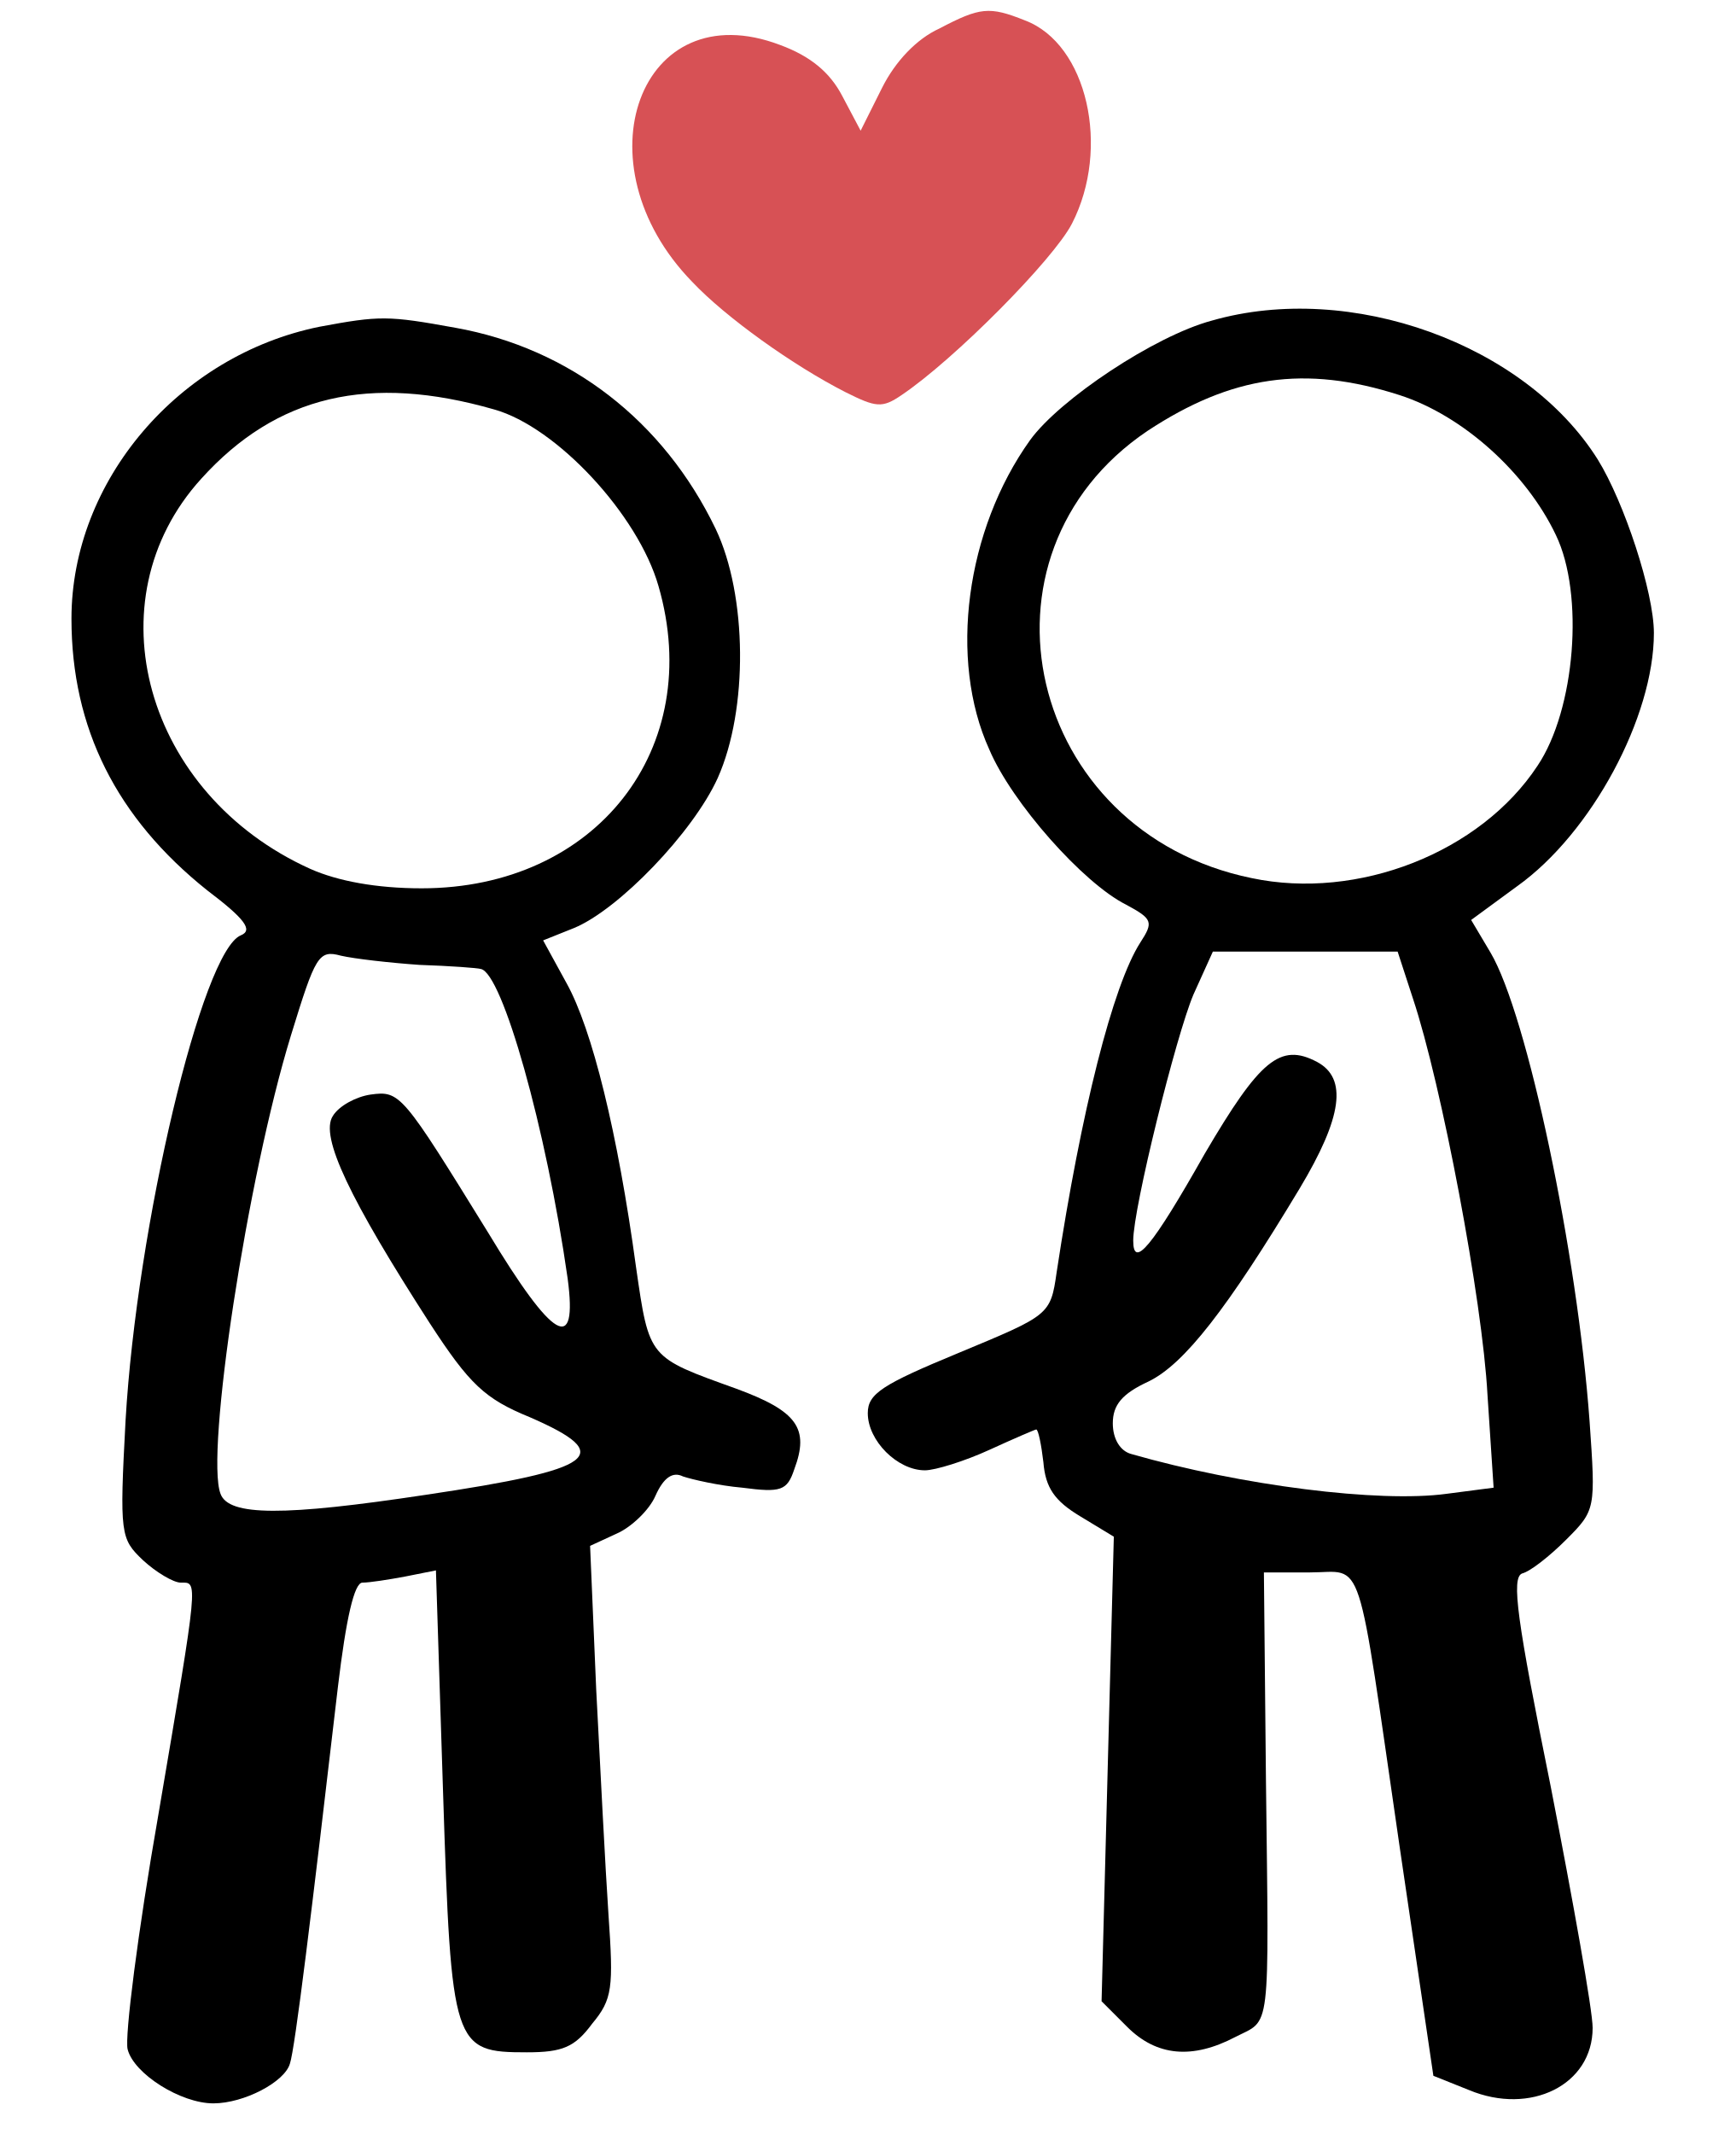
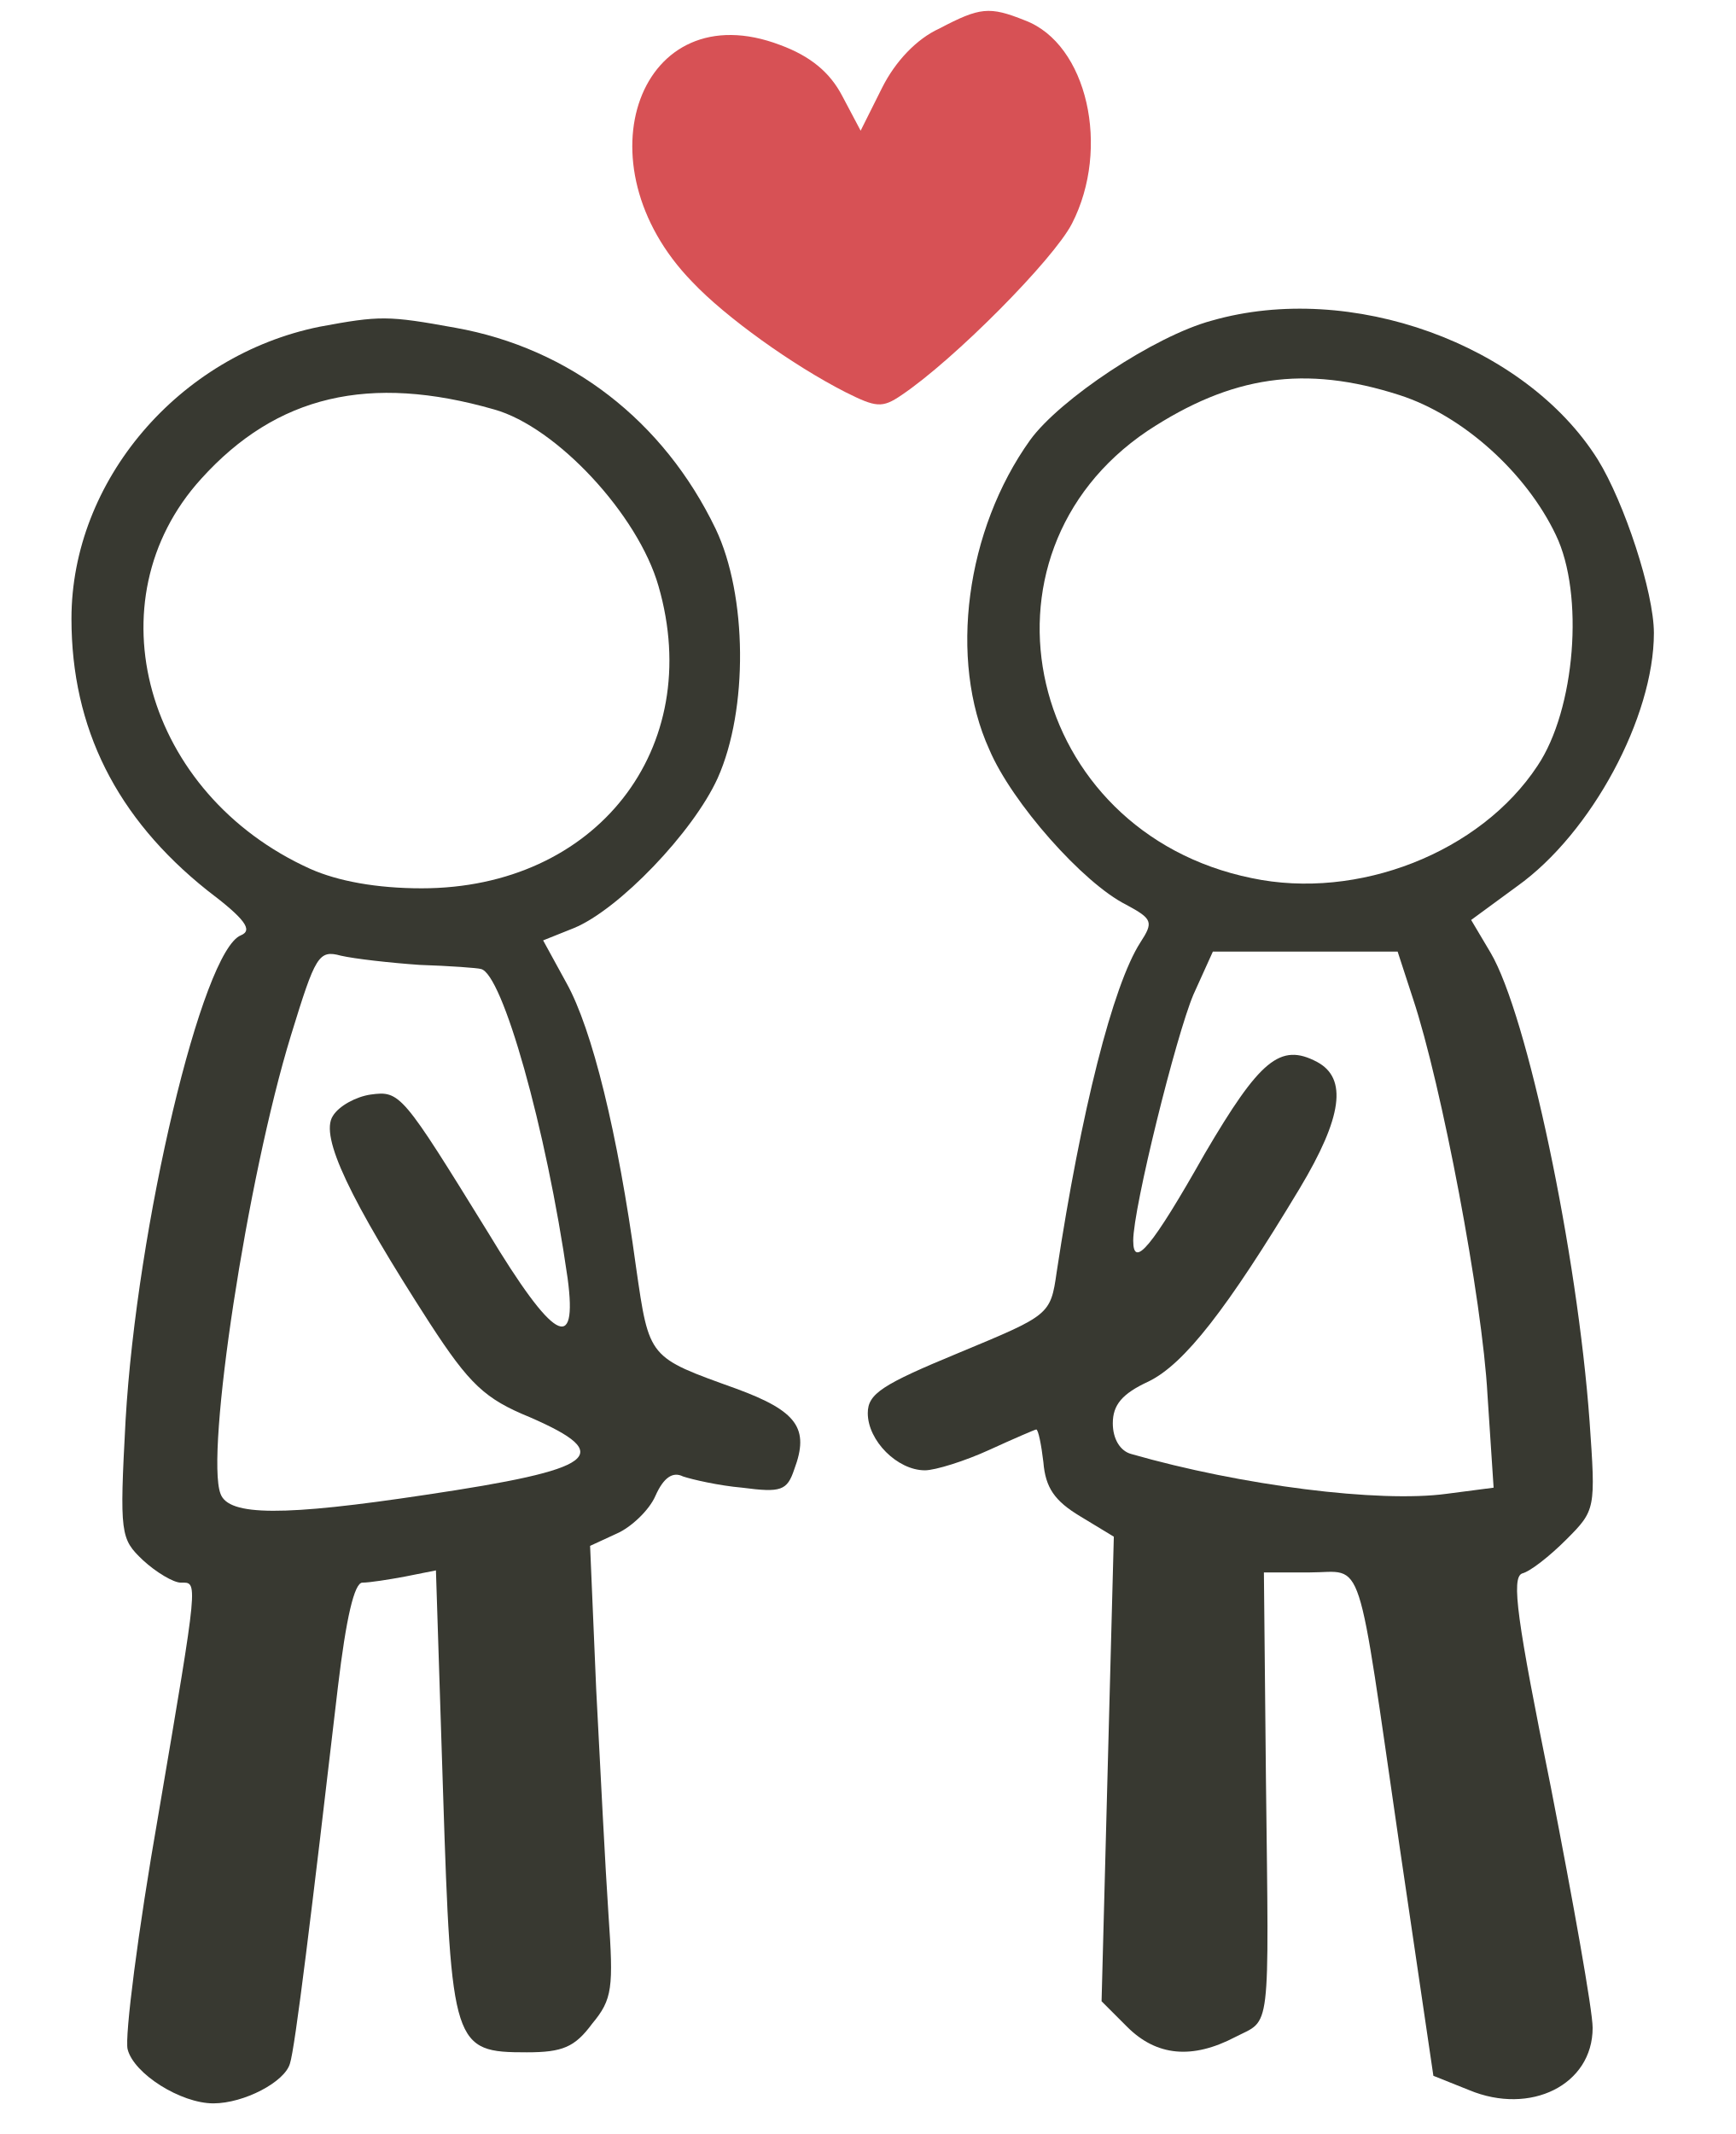
<svg xmlns="http://www.w3.org/2000/svg" version="1.0" width="170pt" height="209pt" viewBox="0 0 170 209" preserveAspectRatio="xMidYMid meet">
-   <g transform="translate(0,209) scale(0.1,-0.1)" fill="#000000" stroke="none">
+   <g transform="translate(0,209) scale(0.1,-0.1)" fill="#383931" stroke="none">
    <path fill="#d75155" d="M920 2062 c-22 -10 -43 -32 -56 -58 l-21 -42 -18 34 c-12 23 -31 39 -61 50 -137 52 -199 -116 -86 -232 33 -35 99 -82 150 -108 30 -15 36 -16 55 -3 52 35 149 133 167 168 38 74 15 176 -46 199 -35 14 -44 13 -84 -8z" />
    <path d="M1187 1776 c-56 -15 -149 -77 -178 -117 -63 -88 -80 -215 -40 -303 22 -52 92 -131 134 -152 26 -14 27 -17 14 -37 -27 -42 -58 -165 -82 -323 -6 -42 -7 -42 -96 -79 -75 -31 -89 -40 -89 -59 0 -27 29 -56 56 -56 10 0 39 9 63 20 24 11 45 20 46 20 2 0 5 -15 7 -32 2 -25 11 -38 36 -53 l33 -20 -6 -227 -6 -228 25 -25 c29 -29 64 -32 106 -10 35 18 33 -1 30 252 l-2 203 45 0 c54 0 45 26 88 -269 l33 -224 35 -14 c60 -25 121 5 121 61 0 17 -19 123 -41 236 -33 163 -39 205 -28 209 8 2 27 17 43 33 29 29 29 30 23 116 -12 165 -61 398 -97 459 l-19 32 45 33 c73 52 134 166 134 248 0 40 -29 128 -55 170 -71 113 -242 175 -378 136z m184 -73 c62 -20 124 -76 153 -137 28 -58 19 -171 -18 -226 -56 -85 -176 -132 -280 -110 -220 45 -283 316 -102 438 82 54 154 65 247 35z m13 -591 c28 -84 68 -295 73 -388 l6 -91 -46 -6 c-66 -9 -201 8 -309 39 -11 3 -18 15 -18 30 0 18 9 29 35 41 35 17 77 71 148 189 42 70 47 108 17 124 -36 19 -56 2 -110 -90 -52 -92 -70 -113 -70 -85 0 32 42 201 59 241 l19 42 90 0 91 0 15 -46z" />
    <path d="M313 1770 c-138 -28 -243 -151 -243 -286 0 -107 44 -195 133 -266 37 -28 45 -39 33 -44 -38 -15 -102 -285 -113 -475 -6 -112 -5 -116 17 -137 13 -12 30 -22 37 -22 17 0 18 7 -22 -228 -20 -114 -33 -217 -30 -229 6 -24 52 -53 84 -53 30 0 70 21 75 39 5 15 21 146 47 369 8 67 16 102 24 102 7 0 26 3 42 6 l30 6 7 -218 c8 -249 10 -254 82 -254 35 0 47 5 64 28 20 24 21 35 16 107 -3 44 -8 143 -12 220 l-6 141 26 12 c14 6 32 23 38 37 8 18 17 24 27 19 9 -3 35 -9 58 -11 38 -5 44 -3 51 18 15 40 3 57 -57 79 -86 31 -85 29 -98 119 -18 132 -43 233 -68 278 l-23 42 30 12 c44 18 117 94 141 147 30 67 29 179 -2 244 -51 106 -143 177 -255 197 -66 12 -74 12 -133 1z m171 -81 c61 -17 141 -103 161 -173 46 -159 -61 -296 -232 -296 -44 0 -82 7 -109 19 -162 73 -215 263 -107 382 74 82 165 103 287 68z m-73 -544 c30 -1 57 -3 60 -4 21 -4 64 -156 85 -303 10 -75 -14 -61 -78 45 -84 136 -86 139 -115 135 -14 -2 -31 -11 -37 -21 -13 -20 17 -82 95 -203 39 -60 54 -74 98 -92 85 -37 66 -51 -102 -76 -139 -21 -193 -21 -201 1 -15 39 26 309 69 449 24 78 27 84 49 78 13 -3 48 -7 77 -9z" />
  </g>
</svg>
